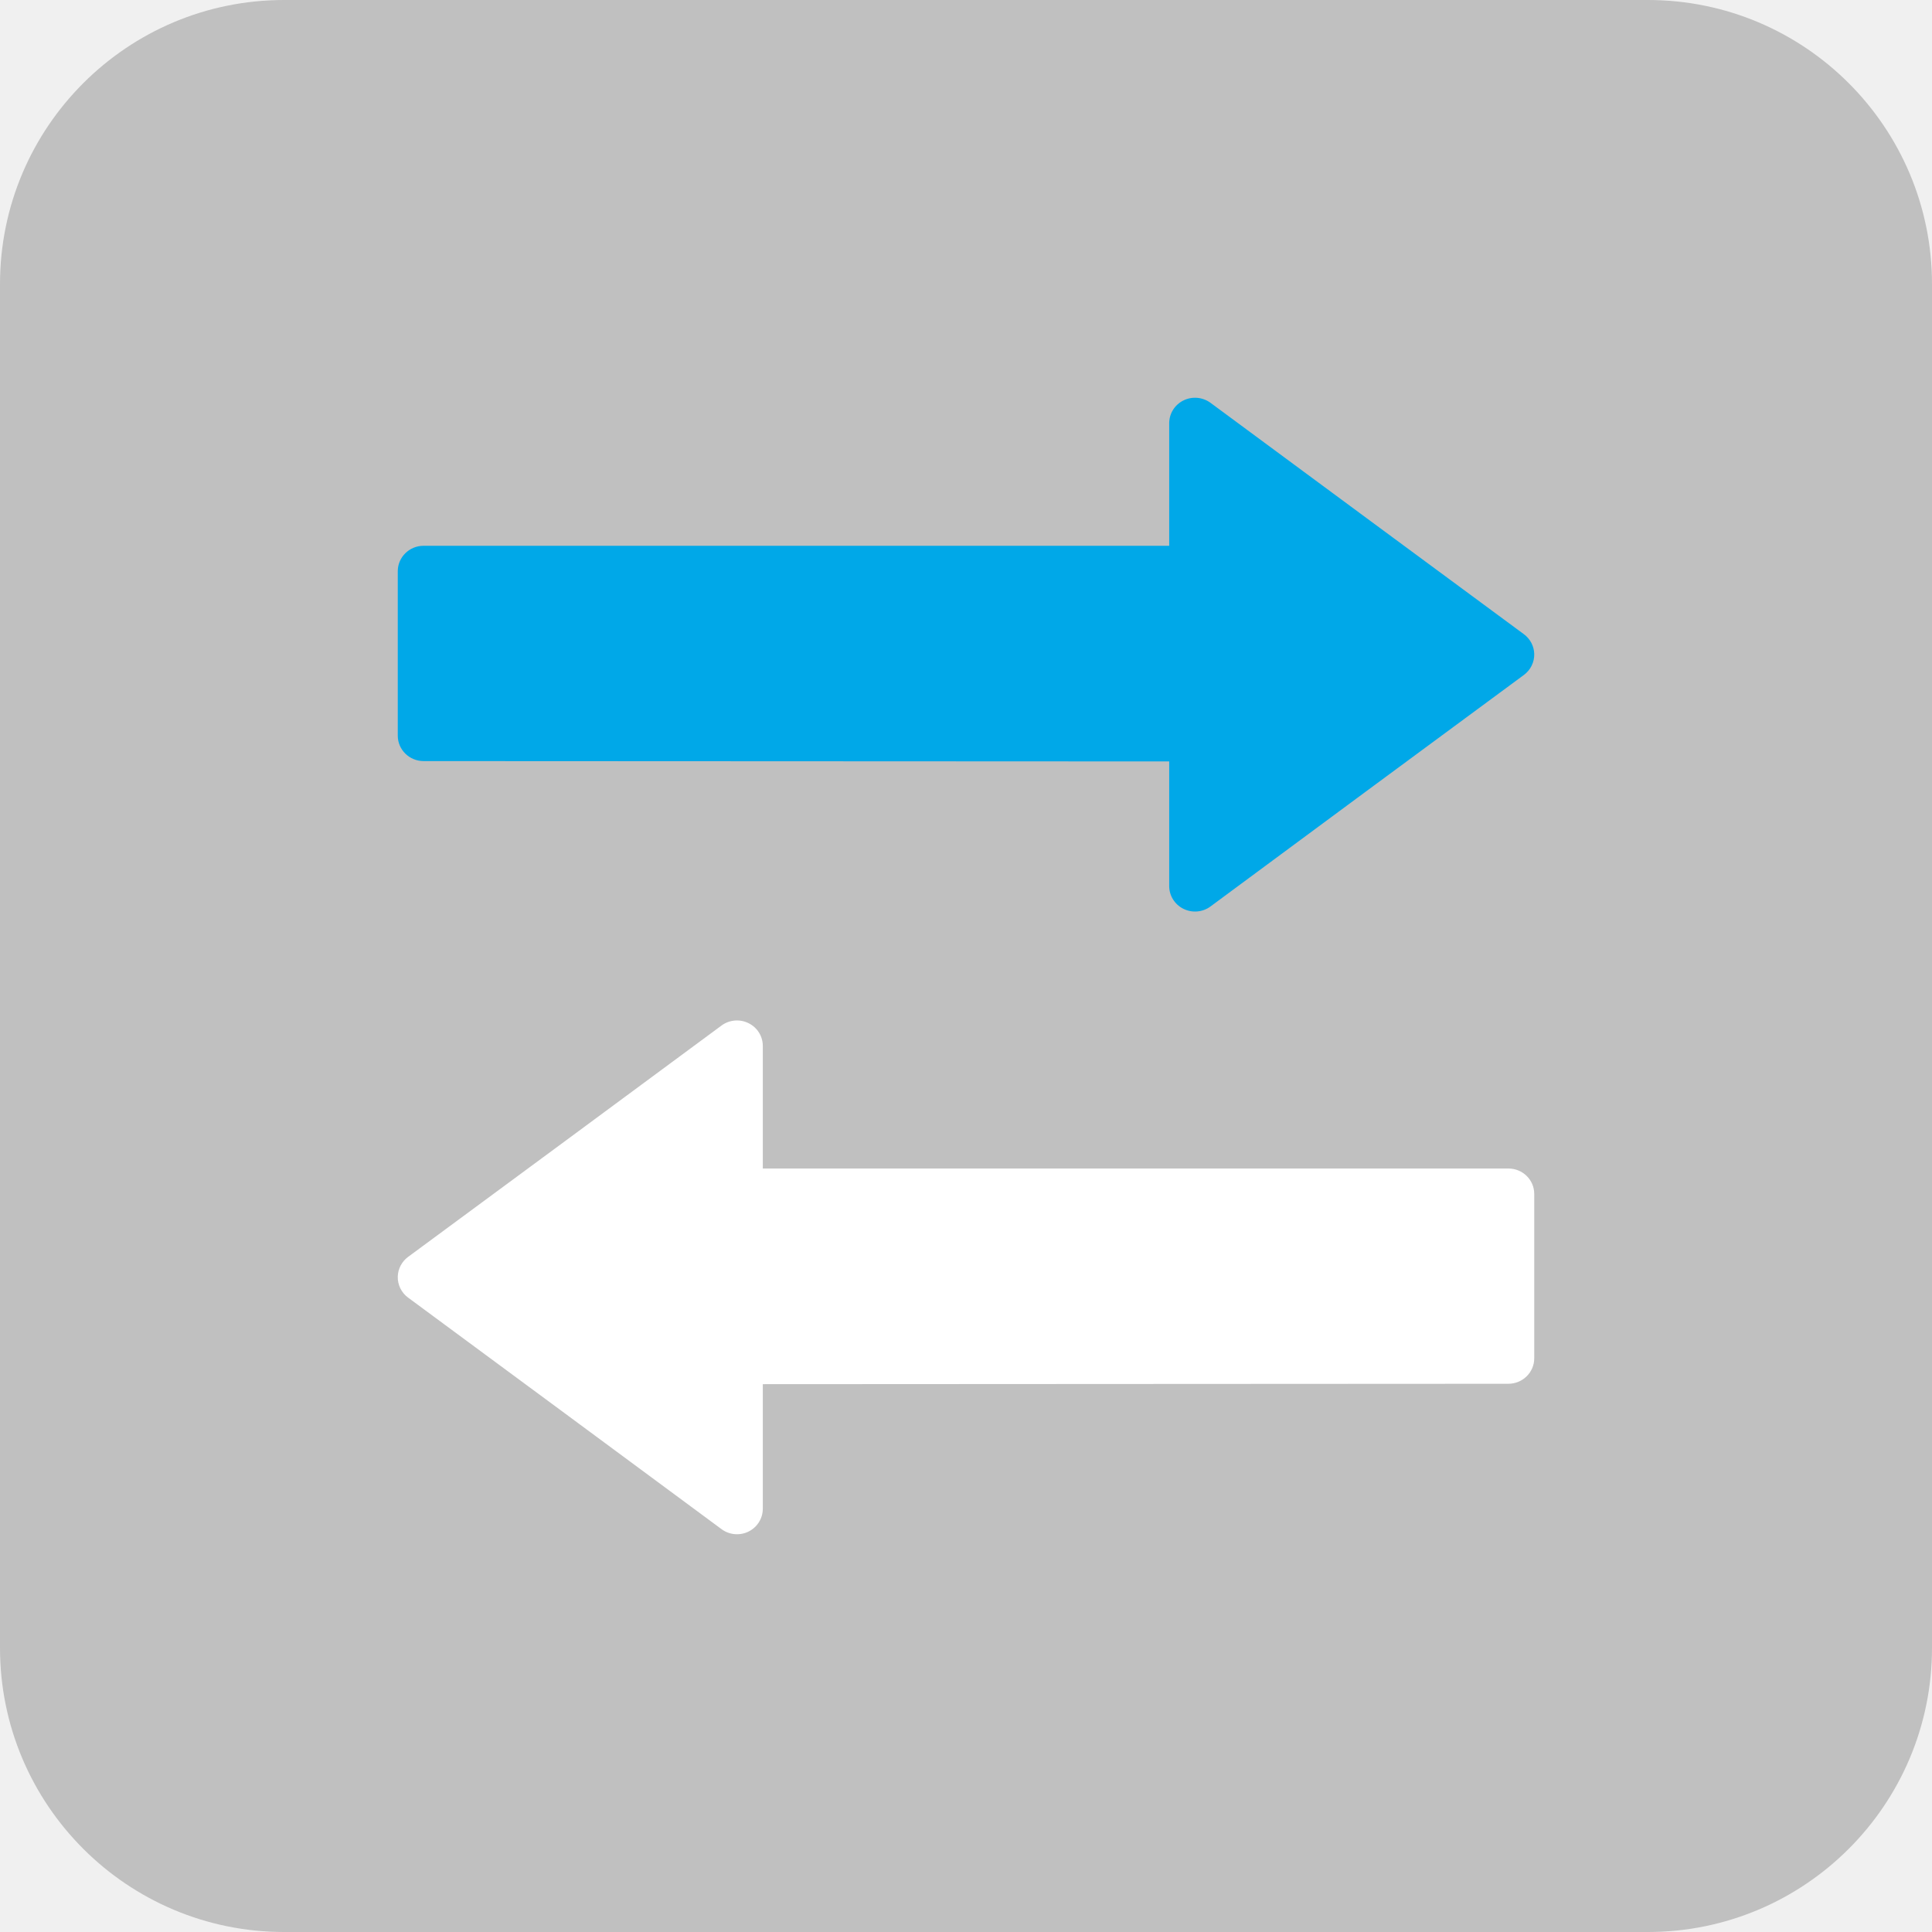
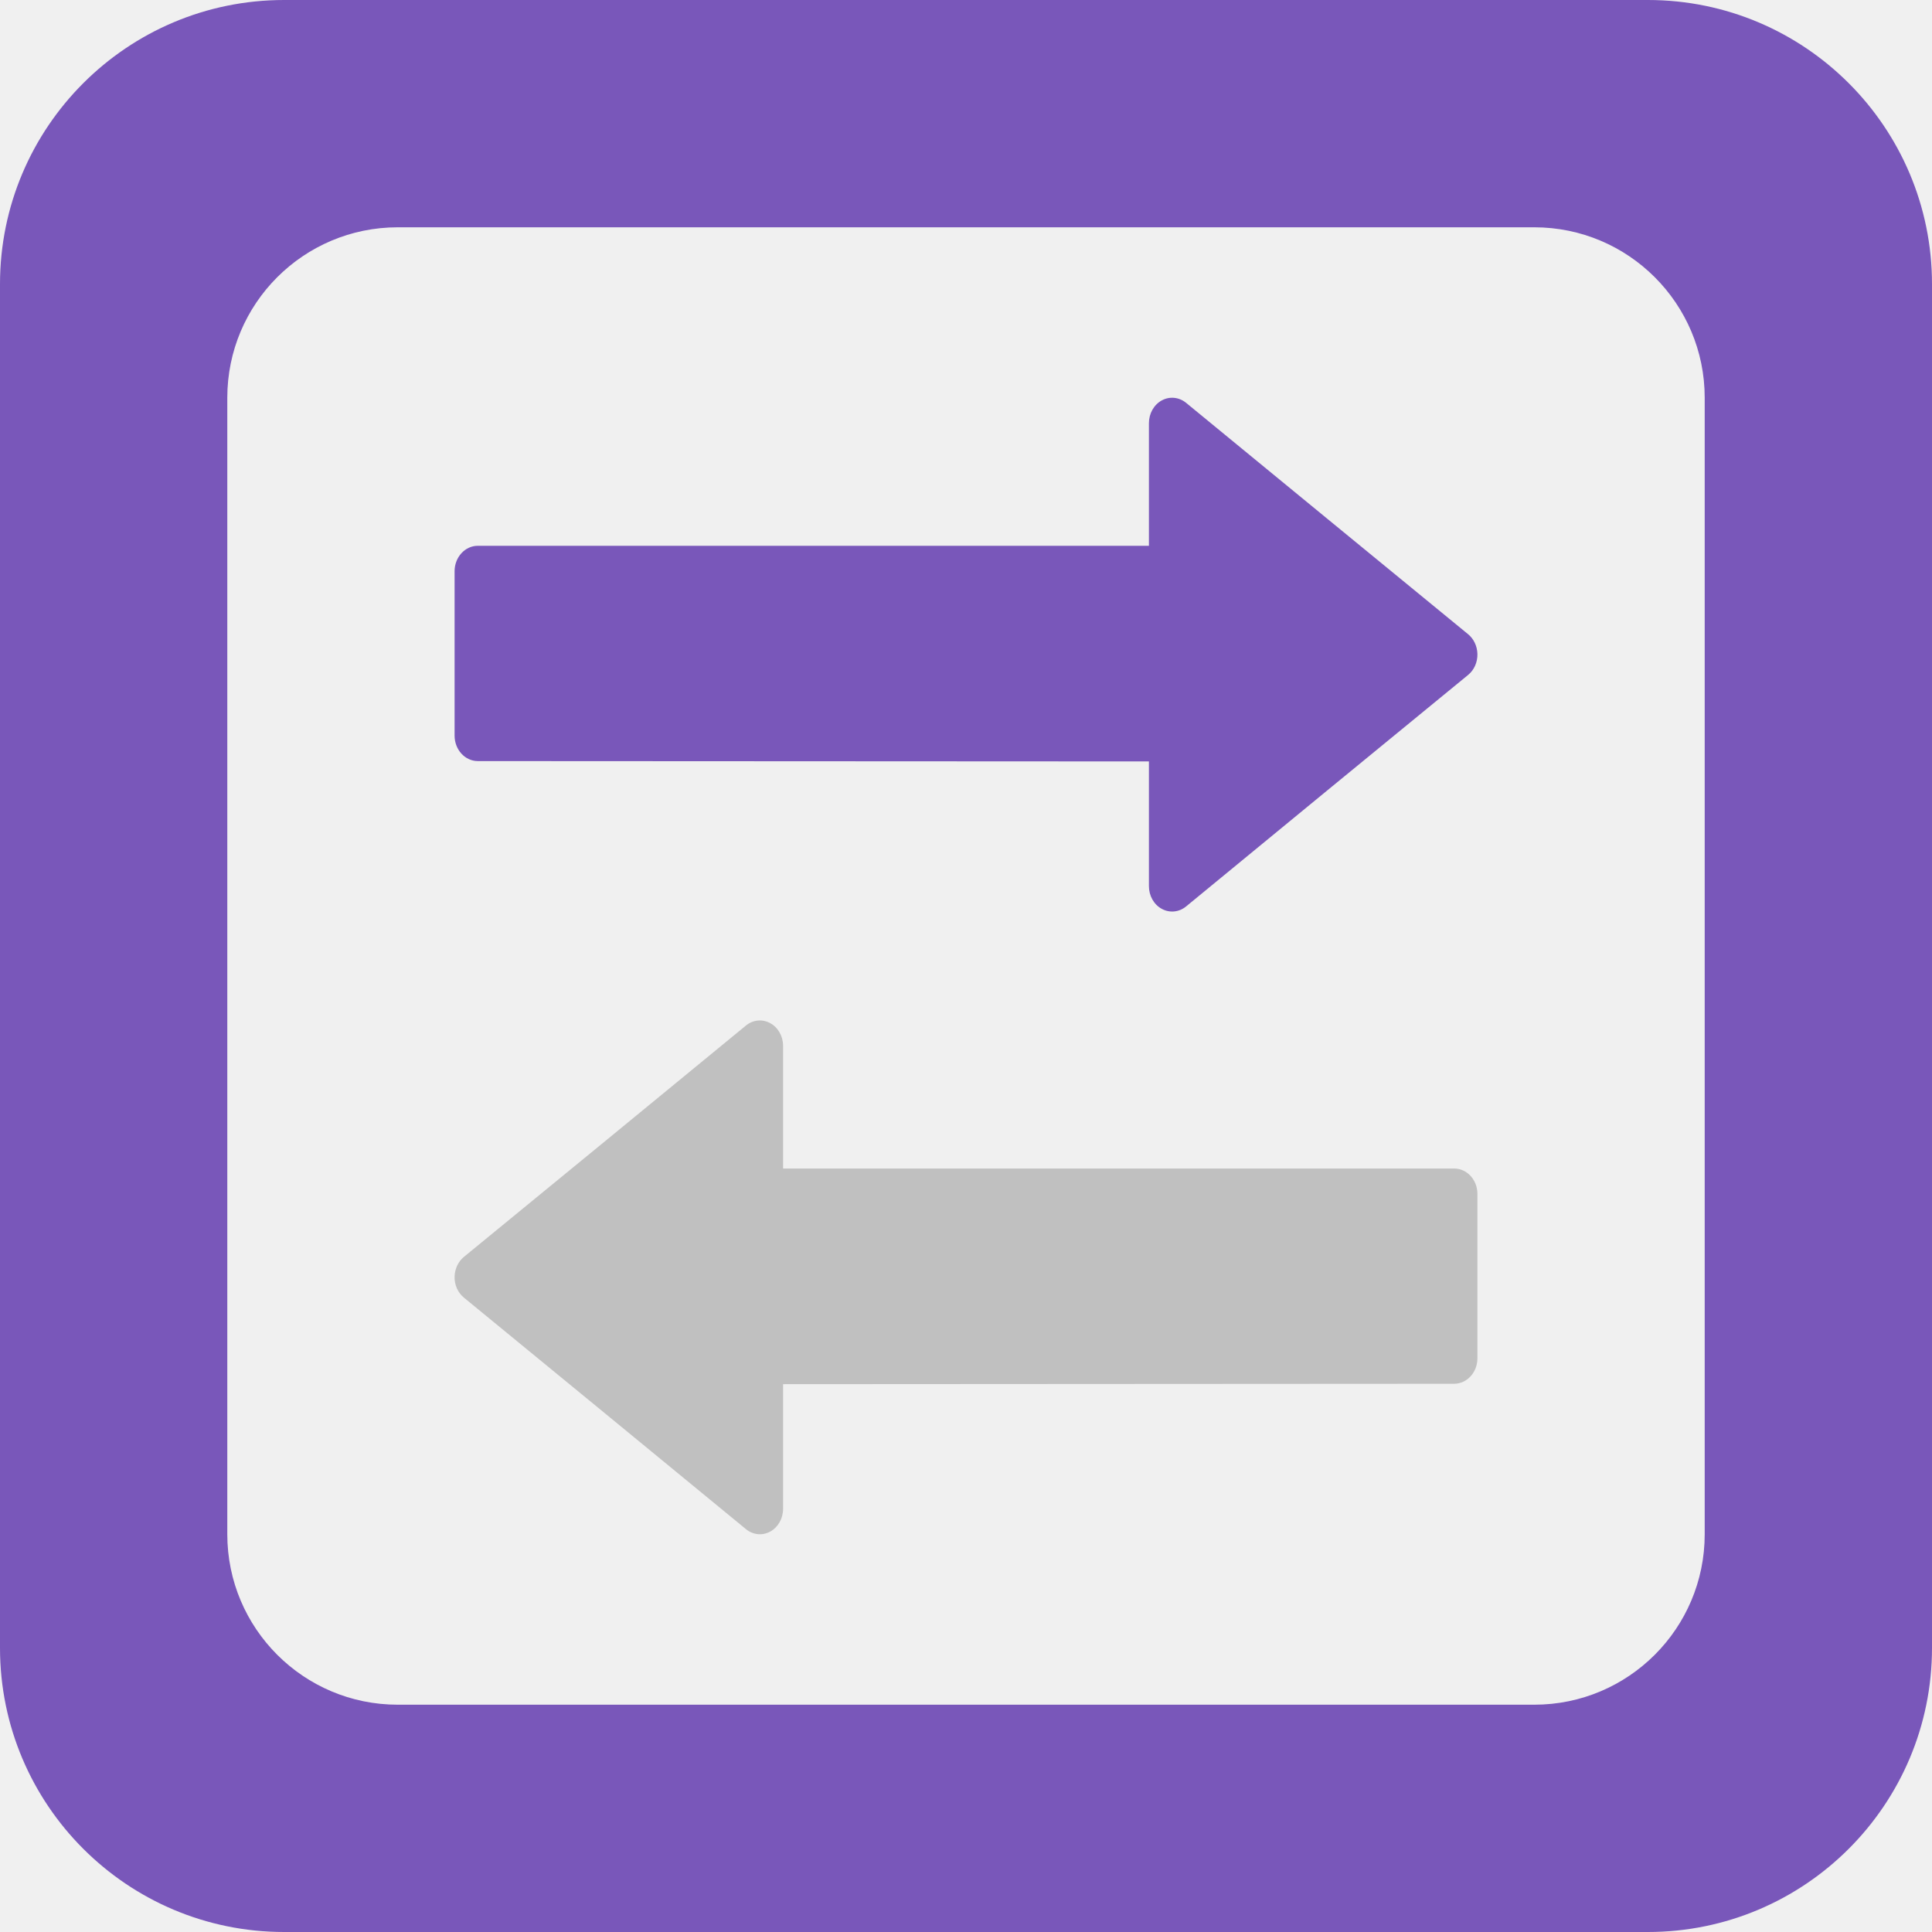
<svg xmlns="http://www.w3.org/2000/svg" width="34px" height="34px" viewBox="0 0 34 34" version="1.1">
-   <g stroke="none" stroke-width="1" fill="none" fill-rule="evenodd">
-     <g id="DirectionAB">
-       <rect fill="#C0C0C0" x="0" y="0" width="34" height="34" rx="5" />
-       <path fill="#00A8E8" d="M26.818,11.878 L24.06,13.913 L21.303,15.952 C21.166,16.054 20.981,16.07 20.827,15.994 C20.674,15.919 20.576,15.763 20.576,15.594 L20.576,13.4 L7.454,13.394 C7.203,13.393 7,13.193 7,12.946 L7,10.053 C7,9.806 7.203,9.605 7.454,9.605 L20.576,9.605 L20.576,7.448 C20.576,7.278 20.673,7.123 20.827,7.047 C20.981,6.971 21.165,6.988 21.303,7.089 L24.059,9.125 L26.818,11.161 C26.929,11.243 26.996,11.37 27,11.507 C27.004,11.652 26.936,11.791 26.818,11.878 Z" />
-       <path fill="#FFFFFF" d="M7.182,22.836 C7.064,22.749 6.996,22.611 7,22.465 C7.004,22.329 7.071,22.201 7.182,22.119 L9.941,20.084 L12.697,18.048 C12.835,17.946 13.019,17.93 13.173,18.006 C13.327,18.082 13.424,18.236 13.424,18.406 L13.424,20.564 L26.546,20.564 C26.797,20.564 27,20.764 27,21.011 L27,23.904 C27,24.151 26.797,24.351 26.546,24.352 L13.424,24.359 L13.424,26.552 C13.424,26.722 13.326,26.877 13.173,26.953 C13.019,27.029 12.834,27.012 12.697,26.91 L9.94,24.872 L7.182,22.836 Z" />
-     </g>
+   <g id="DirectionAB" stroke="none" stroke-width="1" fill="none" fill-rule="evenodd">
+     <path fill="#7957BA" d="M5,0 L29,0 C31.761,-5.07265313e-16 34,2.239 34,5 L34,29 C34,31.761 31.761,34 29,34 L5,34 C2.239,34 2.11453371e-15,31.761 1.77635684e-15,29 L0,5 C-3.38176876e-16,2.239 2.239,2.28362215e-15 5,1.77635684e-15 Z M7,4 C5.343,4 4,5.343 4,7 L4,27 C4,28.657 5.343,30 7,30 L27,30 C28.657,30 30,28.657 30,27 L30,7 C30,5.343 28.657,4 27,4 L7,4 Z" />
+     <path fill="#C0C0C0" d="M8.164,22.836 C8.057,22.749 7.996,22.611 8,22.465 C8.004,22.329 8.064,22.201 8.164,22.119 L10.647,20.084 L13.127,18.048 C13.251,17.946 13.417,17.93 13.555,18.006 C13.694,18.082 13.781,18.236 13.781,18.406 L13.781,20.564 L25.591,20.564 C25.817,20.564 26,20.764 26,21.011 L26,23.904 C26,24.151 25.817,24.351 25.592,24.352 L13.781,24.359 L13.781,26.552 C13.781,26.722 13.694,26.877 13.555,26.953 C13.417,27.029 13.251,27.012 13.127,26.91 L10.646,24.872 L8.164,22.836 Z" />
+     <path fill="#7957BA" d="M25.836,11.878 L23.354,13.913 L20.873,15.952 C20.749,16.054 20.583,16.07 20.445,15.994 C20.306,15.919 20.219,15.763 20.219,15.594 L20.219,13.4 L8.408,13.394 C8.183,13.393 8,13.193 8,12.946 L8,10.053 C8,9.806 8.183,9.605 8.409,9.605 L20.219,9.605 L20.219,7.448 C20.219,7.278 20.306,7.123 20.445,7.047 C20.583,6.971 20.749,6.988 20.873,7.089 L23.353,9.125 L25.836,11.161 C25.936,11.243 25.996,11.37 26,11.507 C26.004,11.652 25.943,11.791 25.836,11.878 Z" />
  </g>
</svg>
